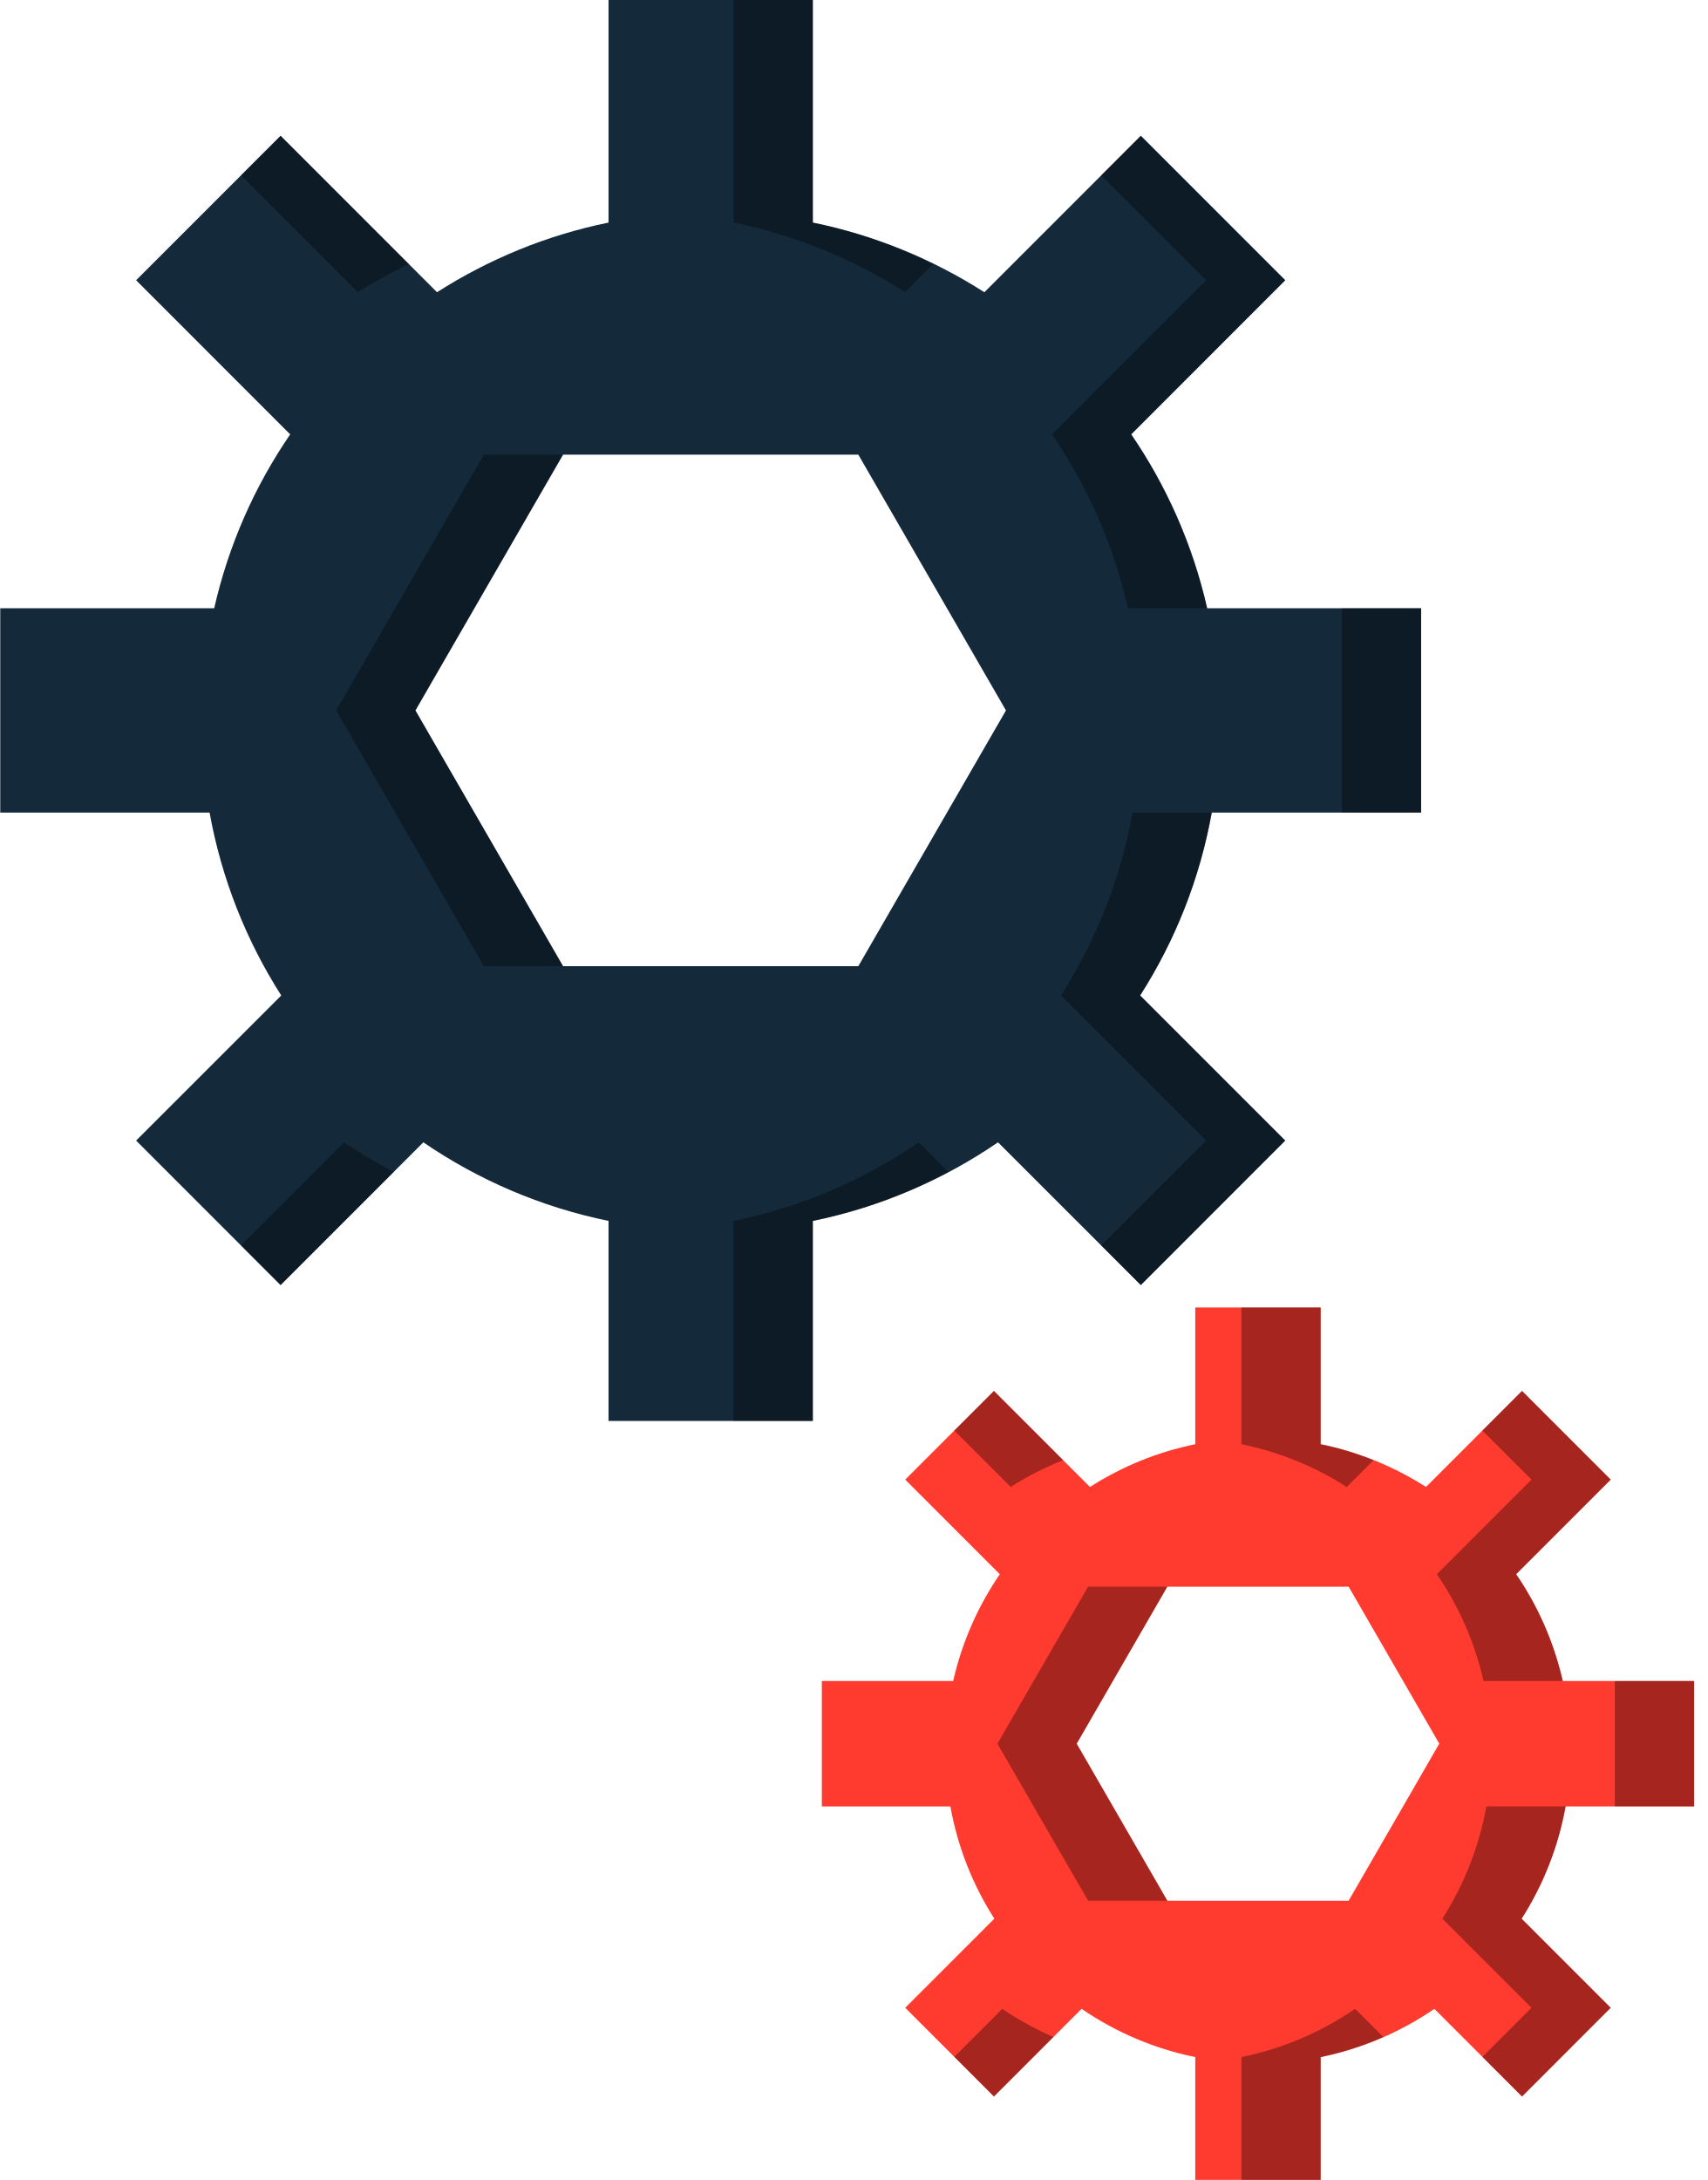
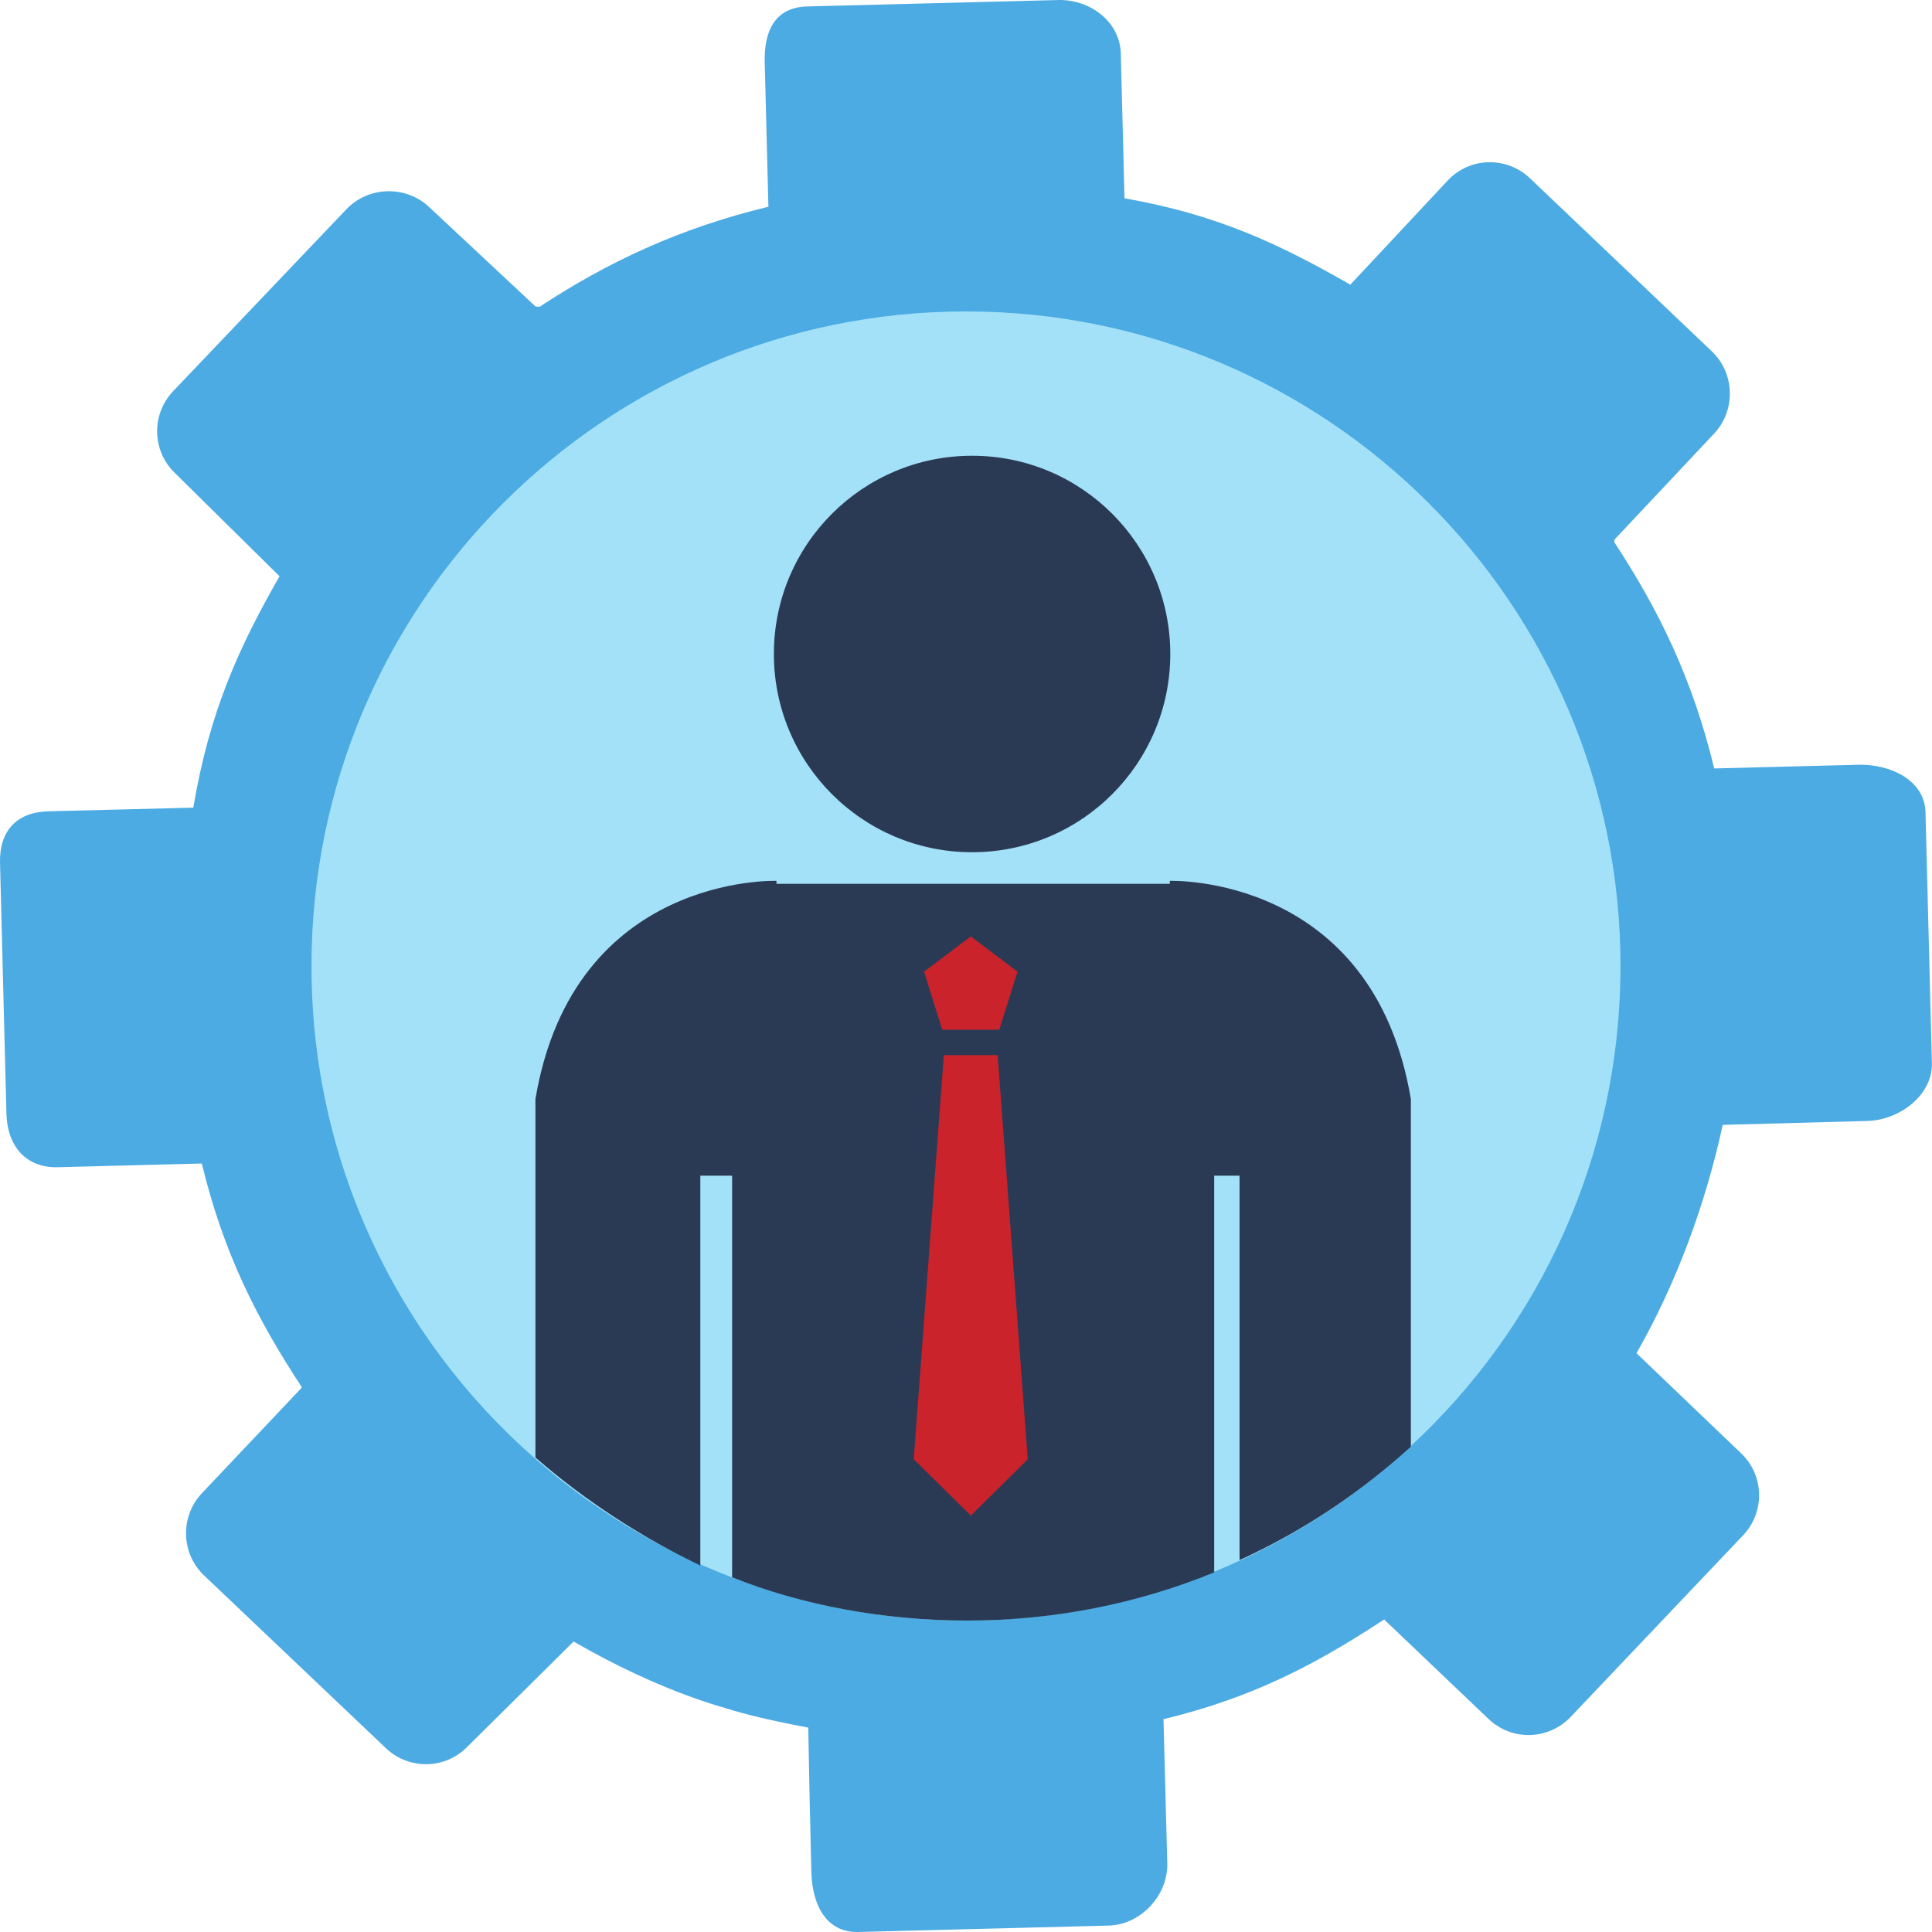
- <svg xmlns="http://www.w3.org/2000/svg" preserveAspectRatio="xMidYMid" width="47" height="60" viewBox="0 0 47 60">
-   <defs>
-     <style>
- 
-       .cls-3 {
-         fill: #142a3b;
-       }
- 
-       .cls-4 {
-         fill: #000000;
-         opacity: 0.35;
-       }
- 
-       .cls-12 {
-         fill: #ff3a2f;
-       }
-     </style>
+ <svg xmlns="http://www.w3.org/2000/svg" width="304.535pt" height="304.549pt" viewBox="0 0 304.535 304.549" version="1.2" id="svg2633">
+   <defs id="defs14">
+     <clipPath id="clip1">
+       <path d="m 4633,2664 h 1 v 1 h -1 z m 0,0" id="path2" />
+     </clipPath>
+     <clipPath id="clip2">
+       <path d="m 4633.391,2664.711 h -0.191 l 0.121,-0.07 c 0.031,0.02 0.051,0.039 0.07,0.07" id="path5" />
+     </clipPath>
+     <clipPath id="clip3">
+       <path d="m 2137,4078 h 114 v 5 h -114 z m 0,0" id="path8" />
+     </clipPath>
+     <clipPath id="clip4">
+       <path d="m 2137.039,4082.129 c 1.57,-1.77 3.801,-3.219 7,-3.629 l 106.223,-0.039 -0.051,0.078 h -105.262 c -3.019,0 -5.82,1.359 -7.91,3.59" id="path11" />
+     </clipPath>
  </defs>
-   <g id="group-250svg">
-     <path d="M39.119,22.365 C39.119,22.365 39.119,16.741 39.119,16.741 C39.119,16.741 33.230,16.741 33.230,16.741 C32.833,15.000 32.116,13.382 31.139,11.955 C31.139,11.955 35.379,7.713 35.379,7.713 C35.379,7.713 31.403,3.737 31.403,3.737 C31.403,3.737 27.097,8.043 27.097,8.043 C25.676,7.135 24.083,6.474 22.375,6.126 C22.375,6.126 22.375,-0.003 22.375,-0.003 C22.375,-0.003 16.751,-0.003 16.751,-0.003 C16.751,-0.003 16.751,6.126 16.751,6.126 C15.043,6.474 13.450,7.135 12.030,8.043 C12.030,8.043 7.724,3.737 7.724,3.737 C7.724,3.737 3.747,7.713 3.747,7.713 C3.747,7.713 7.988,11.955 7.988,11.955 C7.010,13.382 6.292,15.000 5.896,16.741 C5.896,16.741 0.007,16.741 0.007,16.741 C0.007,16.741 0.007,22.365 0.007,22.365 C0.007,22.365 5.769,22.365 5.769,22.365 C6.099,24.190 6.780,25.892 7.742,27.398 C7.742,27.398 3.747,31.392 3.747,31.392 C3.747,31.392 7.724,35.369 7.724,35.369 C7.724,35.369 11.653,31.440 11.653,31.440 C13.166,32.475 14.891,33.223 16.751,33.603 C16.751,33.603 16.751,39.109 16.751,39.109 C16.751,39.109 22.375,39.109 22.375,39.109 C22.375,39.109 22.375,33.603 22.375,33.603 C24.235,33.223 25.960,32.475 27.473,31.440 C27.473,31.440 31.403,35.369 31.403,35.369 C31.403,35.369 35.379,31.392 35.379,31.392 C35.379,31.392 31.385,27.398 31.385,27.398 C32.347,25.892 33.028,24.190 33.356,22.365 C33.356,22.365 39.119,22.365 39.119,22.365 ZM23.627,26.592 C23.627,26.592 15.499,26.592 15.499,26.592 C15.499,26.592 11.435,19.553 11.435,19.553 C11.435,19.553 15.499,12.513 15.499,12.513 C15.499,12.513 23.627,12.513 23.627,12.513 C23.627,12.513 27.691,19.553 27.691,19.553 C27.691,19.553 23.627,26.592 23.627,26.592 Z" id="path-1" class="cls-3" fill-rule="evenodd" />
-     <path d="M9.848,8.043 C10.298,7.756 10.770,7.503 11.253,7.267 C11.253,7.267 7.724,3.737 7.724,3.737 C7.724,3.737 6.633,4.827 6.633,4.827 C6.633,4.827 9.848,8.043 9.848,8.043 Z" id="path-2" class="cls-4" fill-rule="evenodd" />
-     <path d="M24.915,8.043 C24.915,8.043 25.691,7.267 25.691,7.267 C24.650,6.758 23.542,6.364 22.375,6.127 C22.375,6.127 22.375,-0.003 22.375,-0.003 C22.375,-0.003 20.193,-0.003 20.193,-0.003 C20.193,-0.003 20.193,6.127 20.193,6.127 C21.901,6.474 23.494,7.135 24.915,8.043 Z" id="path-3" class="cls-4" fill-rule="evenodd" />
-     <path d="M15.499,12.513 C15.499,12.513 13.317,12.513 13.317,12.513 C13.317,12.513 9.253,19.553 9.253,19.553 C9.253,19.553 13.317,26.592 13.317,26.592 C13.317,26.592 15.499,26.592 15.499,26.592 C15.499,26.592 11.435,19.553 11.435,19.553 C11.435,19.553 15.499,12.513 15.499,12.513 Z" id="path-4" class="cls-4" fill-rule="evenodd" />
-     <path d="M33.198,7.713 C33.198,7.713 28.957,11.955 28.957,11.955 C29.934,13.382 30.652,15.000 31.048,16.741 C31.048,16.741 33.230,16.741 33.230,16.741 C32.833,15.000 32.116,13.382 31.139,11.955 C31.139,11.955 35.379,7.713 35.379,7.713 C35.379,7.713 31.403,3.737 31.403,3.737 C31.403,3.737 30.312,4.827 30.312,4.827 C30.312,4.827 33.198,7.713 33.198,7.713 Z" id="path-5" class="cls-4" fill-rule="evenodd" />
-     <path d="M36.937,16.741 C36.937,16.741 36.937,22.365 36.937,22.365 C36.937,22.365 39.119,22.365 39.119,22.365 C39.119,22.365 39.119,16.741 39.119,16.741 C39.119,16.741 36.937,16.741 36.937,16.741 Z" id="path-6" class="cls-4" fill-rule="evenodd" />
-     <path d="M9.471,31.439 C9.471,31.439 6.633,34.278 6.633,34.278 C6.633,34.278 7.724,35.369 7.724,35.369 C7.724,35.369 10.838,32.255 10.838,32.255 C10.367,32.006 9.908,31.739 9.471,31.439 Z" id="path-7" class="cls-4" fill-rule="evenodd" />
-     <path d="M33.356,22.365 C33.356,22.365 31.175,22.365 31.175,22.365 C30.846,24.190 30.165,25.892 29.203,27.398 C29.203,27.398 33.198,31.392 33.198,31.392 C33.198,31.392 30.312,34.278 30.312,34.278 C30.312,34.278 31.403,35.369 31.403,35.369 C31.403,35.369 35.379,31.392 35.379,31.392 C35.379,31.392 31.385,27.398 31.385,27.398 C32.347,25.892 33.028,24.190 33.356,22.365 Z" id="path-8" class="cls-4" fill-rule="evenodd" />
-     <path d="M25.291,31.439 C23.778,32.475 22.053,33.223 20.193,33.603 C20.193,33.603 20.193,39.109 20.193,39.109 C20.193,39.109 22.375,39.109 22.375,39.109 C22.375,39.109 22.375,33.603 22.375,33.603 C23.698,33.333 24.948,32.869 26.106,32.255 C26.106,32.255 25.291,31.439 25.291,31.439 Z" id="path-9" class="cls-4" fill-rule="evenodd" />
-     <path d="M46.634,49.718 C46.634,49.718 46.634,46.265 46.634,46.265 C46.634,46.265 43.018,46.265 43.018,46.265 C42.775,45.197 42.335,44.203 41.735,43.327 C41.735,43.327 44.338,40.723 44.338,40.723 C44.338,40.723 41.897,38.282 41.897,38.282 C41.897,38.282 39.253,40.926 39.253,40.926 C38.381,40.368 37.403,39.963 36.354,39.749 C36.354,39.749 36.354,35.986 36.354,35.986 C36.354,35.986 32.902,35.986 32.902,35.986 C32.902,35.986 32.902,39.749 32.902,39.749 C31.853,39.963 30.875,40.368 30.003,40.926 C30.003,40.926 27.360,38.282 27.360,38.282 C27.360,38.282 24.918,40.723 24.918,40.723 C24.918,40.723 27.522,43.327 27.522,43.327 C26.922,44.203 26.481,45.197 26.238,46.265 C26.238,46.265 22.623,46.265 22.623,46.265 C22.623,46.265 22.623,49.718 22.623,49.718 C22.623,49.718 26.161,49.718 26.161,49.718 C26.362,50.839 26.780,51.883 27.371,52.808 C27.371,52.808 24.918,55.260 24.918,55.260 C24.918,55.260 27.360,57.702 27.360,57.702 C27.360,57.702 29.772,55.289 29.772,55.289 C30.701,55.925 31.760,56.384 32.902,56.617 C32.902,56.617 32.902,59.997 32.902,59.997 C32.902,59.997 36.354,59.997 36.354,59.997 C36.354,59.997 36.354,56.617 36.354,56.617 C37.497,56.384 38.556,55.925 39.484,55.289 C39.484,55.289 41.897,57.702 41.897,57.702 C41.897,57.702 44.338,55.260 44.338,55.260 C44.338,55.260 41.886,52.808 41.886,52.808 C42.477,51.883 42.894,50.839 43.097,49.718 C43.097,49.718 46.634,49.718 46.634,49.718 ZM37.124,52.313 C37.124,52.313 32.133,52.313 32.133,52.313 C32.133,52.313 29.638,47.991 29.638,47.991 C29.638,47.991 32.133,43.670 32.133,43.670 C32.133,43.670 37.124,43.670 37.124,43.670 C37.124,43.670 39.619,47.991 39.619,47.991 C39.619,47.991 37.124,52.313 37.124,52.313 Z" id="path-10" class="cls-12" fill-rule="evenodd" />
-     <path d="M27.822,40.925 C28.275,40.635 28.759,40.389 29.265,40.187 C29.265,40.187 27.360,38.282 27.360,38.282 C27.360,38.282 26.269,39.373 26.269,39.373 C26.269,39.373 27.822,40.925 27.822,40.925 Z" id="path-11" class="cls-4" fill-rule="evenodd" />
-     <path d="M37.072,40.925 C37.072,40.925 37.810,40.187 37.810,40.187 C37.343,40.001 36.858,39.851 36.354,39.749 C36.354,39.749 36.354,35.986 36.354,35.986 C36.354,35.986 34.173,35.986 34.173,35.986 C34.173,35.986 34.173,39.749 34.173,39.749 C35.222,39.963 36.199,40.368 37.072,40.925 Z" id="path-12" class="cls-4" fill-rule="evenodd" />
-     <path d="M42.157,40.723 C42.157,40.723 39.553,43.327 39.553,43.327 C40.153,44.203 40.594,45.197 40.837,46.265 C40.837,46.265 43.018,46.265 43.018,46.265 C42.775,45.197 42.335,44.203 41.735,43.327 C41.735,43.327 44.338,40.723 44.338,40.723 C44.338,40.723 41.897,38.282 41.897,38.282 C41.897,38.282 40.806,39.373 40.806,39.373 C40.806,39.373 42.157,40.723 42.157,40.723 Z" id="path-13" class="cls-4" fill-rule="evenodd" />
-     <path d="M32.133,43.670 C32.133,43.670 29.952,43.670 29.952,43.670 C29.952,43.670 27.456,47.992 27.456,47.992 C27.456,47.992 29.952,52.313 29.952,52.313 C29.952,52.313 32.133,52.313 32.133,52.313 C32.133,52.313 29.638,47.992 29.638,47.992 C29.638,47.992 32.133,43.670 32.133,43.670 Z" id="path-14" class="cls-4" fill-rule="evenodd" />
-     <path d="M43.096,49.717 C43.096,49.717 40.915,49.717 40.915,49.717 C40.713,50.838 40.295,51.883 39.704,52.808 C39.704,52.808 42.157,55.260 42.157,55.260 C42.157,55.260 40.806,56.611 40.806,56.611 C40.806,56.611 41.897,57.702 41.897,57.702 C41.897,57.702 44.338,55.260 44.338,55.260 C44.338,55.260 41.886,52.808 41.886,52.808 C42.477,51.883 42.894,50.838 43.096,49.717 Z" id="path-15" class="cls-4" fill-rule="evenodd" />
-     <path d="M44.452,46.265 C44.452,46.265 44.452,49.717 44.452,49.717 C44.452,49.717 46.634,49.717 46.634,49.717 C46.634,49.717 46.634,46.265 46.634,46.265 C46.634,46.265 44.452,46.265 44.452,46.265 Z" id="path-16" class="cls-4" fill-rule="evenodd" />
-     <path d="M27.591,55.289 C27.591,55.289 26.269,56.611 26.269,56.611 C26.269,56.611 27.360,57.702 27.360,57.702 C27.360,57.702 28.996,56.065 28.996,56.065 C28.502,55.848 28.031,55.590 27.591,55.289 Z" id="path-17" class="cls-4" fill-rule="evenodd" />
-     <path d="M37.303,55.289 C36.374,55.925 35.315,56.384 34.173,56.617 C34.173,56.617 34.173,59.997 34.173,59.997 C34.173,59.997 36.354,59.997 36.354,59.997 C36.354,59.997 36.354,56.617 36.354,56.617 C36.956,56.494 37.531,56.306 38.079,56.065 C38.079,56.065 37.303,55.289 37.303,55.289 Z" id="path-18" class="cls-4" fill-rule="evenodd" />
+   <g id="surface445" transform="translate(-1628.597,-3064.68)">
+     <path style="fill:#a3e1f8;fill-opacity:1;fill-rule:nonzero;stroke:none" d="m 1887.453,3217.824 c 0,58.227 -47.199,105.414 -105.414,105.414 -58.238,0 -105.43,-47.188 -105.43,-105.414 0,-58.227 47.191,-105.43 105.43,-105.43 58.215,0 105.414,47.203 105.414,105.43" id="path1380" />
+     <path style="fill:#4cabe3;fill-opacity:1;fill-rule:nonzero;stroke:none" d="m 1850.902,3292.711 c -7.859,7.266 -16.836,13.324 -26.656,17.871 -1.473,0.688 -2.969,1.34 -4.477,1.945 -12.004,4.906 -25.137,7.602 -38.898,7.602 -13.027,0 -25.48,-2.422 -36.965,-6.828 -1.52,-0.582 -3.027,-1.211 -4.524,-1.852 -9.77,-4.301 -18.746,-10.07 -26.645,-17.027 -21.492,-18.902 -35.039,-46.605 -35.039,-77.465 0,-56.984 46.188,-103.184 103.172,-103.184 56.973,0 103.172,46.199 103.172,103.184 0,29.945 -12.75,56.922 -33.141,75.754 z m 81.219,-100 c -0.129,-5.047 -5.535,-7.601 -10.578,-7.48 l -22.727,0.582 c -3.445,-14.238 -8.789,-25.066 -15.758,-35.672 l 0.059,-0.426 15.648,-16.648 c 3.481,-3.656 3.328,-9.547 -0.344,-13.023 l -28.652,-27.266 c -3.668,-3.477 -9.449,-3.359 -12.93,0.32 l -15.387,16.457 c -11.316,-6.504 -21.207,-11.102 -35.598,-13.617 v -0.105 l -0.582,-22.715 c -0.133,-5.047 -4.859,-8.562 -9.902,-8.434 l -39.52,1.012 c -5.047,0.129 -6.84,3.797 -6.707,8.844 l 0.582,22.727 c -14.227,3.445 -25.469,8.812 -36.086,15.781 l -0.629,-0.059 -16.742,-15.649 c -3.668,-3.48 -9.594,-3.328 -13.074,0.332 l -27.297,28.664 c -3.48,3.656 -3.359,9.449 0.297,12.93 l 16.469,16.254 c -6.484,11.316 -11.078,21.48 -13.594,36.477 h -0.109 l -22.715,0.57 c -5.059,0.133 -7.777,3.113 -7.644,8.156 l 1.008,39.508 c 0.133,5.055 3.027,8.57 8.074,8.441 l 22.727,-0.582 c 3.445,14.246 8.773,24.625 15.746,35.23 l -0.07,0.188 -15.652,16.543 c -3.477,3.68 -3.324,9.496 0.332,12.976 l 28.664,27.227 c 3.656,3.481 9.441,3.348 12.93,-0.32 l 10.379,-10.27 6.269,-6.223 c 6.625,3.801 13.191,6.934 20.375,9.379 1.449,0.5 3.016,0.961 4.524,1.402 l 0.062,0.035 c 3.762,1.094 8.035,2.008 12.039,2.754 v 0.109 l 0.215,11.207 0.273,11.52 c 0.141,5.031 2.312,9.508 7.383,9.379 l 39.492,-1.008 c 5.059,-0.133 9.359,-4.762 9.227,-9.82 l -0.262,-10.07 -0.332,-12.645 c 2.731,-0.652 5.309,-1.402 7.766,-2.184 1.531,-0.512 3.027,-1.035 4.477,-1.582 8.289,-3.168 15.281,-7.184 22.586,-11.98 l -0.012,0.07 4.082,3.883 12.352,11.77 c 3.668,3.488 9.426,3.336 12.918,-0.32 l 27.203,-28.652 c 3.477,-3.668 3.336,-9.465 -0.344,-12.941 l -16.469,-15.758 c 6.492,-11.328 10.992,-23.996 13.594,-35.992 h 0.094 l 22.727,-0.617 c 5.047,-0.129 10.297,-4.082 10.152,-9.129 l -1.008,-39.539" id="path1382" />
+     <path style="fill:#2b3a54;fill-opacity:1;fill-rule:nonzero;stroke:none" d="m 1813.074,3167.762 c 0,17.266 -13.98,31.258 -31.242,31.258 -17.266,0 -31.246,-13.992 -31.246,-31.258 0,-17.25 13.98,-31.242 31.246,-31.242 17.262,0 31.242,13.992 31.242,31.242" id="path1384" />
+     <path style="fill:#2b3a54;fill-opacity:1;fill-rule:nonzero;stroke:none" d="M 1850.996,3237.922 C 1845,3202.356 1813,3203.535 1813,3203.535 V 3204 h -62.004 v -0.465 c 0,0 -32,-1.18 -37.996,34.387 v 56.516 c 7.996,6.961 17,12.719 25.992,17.012 v -61.445 H 1744 v 63.309 c 10.992,4.406 24.008,6.824 37.02,6.824 13.777,0 26.973,-2.691 38.973,-7.598 v -62.535 h 4 v 60.594 c 10.004,-4.555 19.008,-10.617 27.004,-17.875 v -54.801" id="path1386" />
+     <path style="fill:#ca232b;fill-opacity:1;fill-rule:nonzero;stroke:none" d="m 1785.859,3231.004 h -8.48 l -4.746,63.703 8.996,8.879 8.977,-8.867 -4.746,-63.715" id="path1388" />
+     <path style="fill:#ca232b;fill-opacity:1;fill-rule:nonzero;stroke:none" d="m 1781.625,3212.293 -7.363,5.555 2.863,9.152 h 8.988 l 2.875,-9.152 -7.363,-5.555" id="path1390" />
  </g>
</svg>
